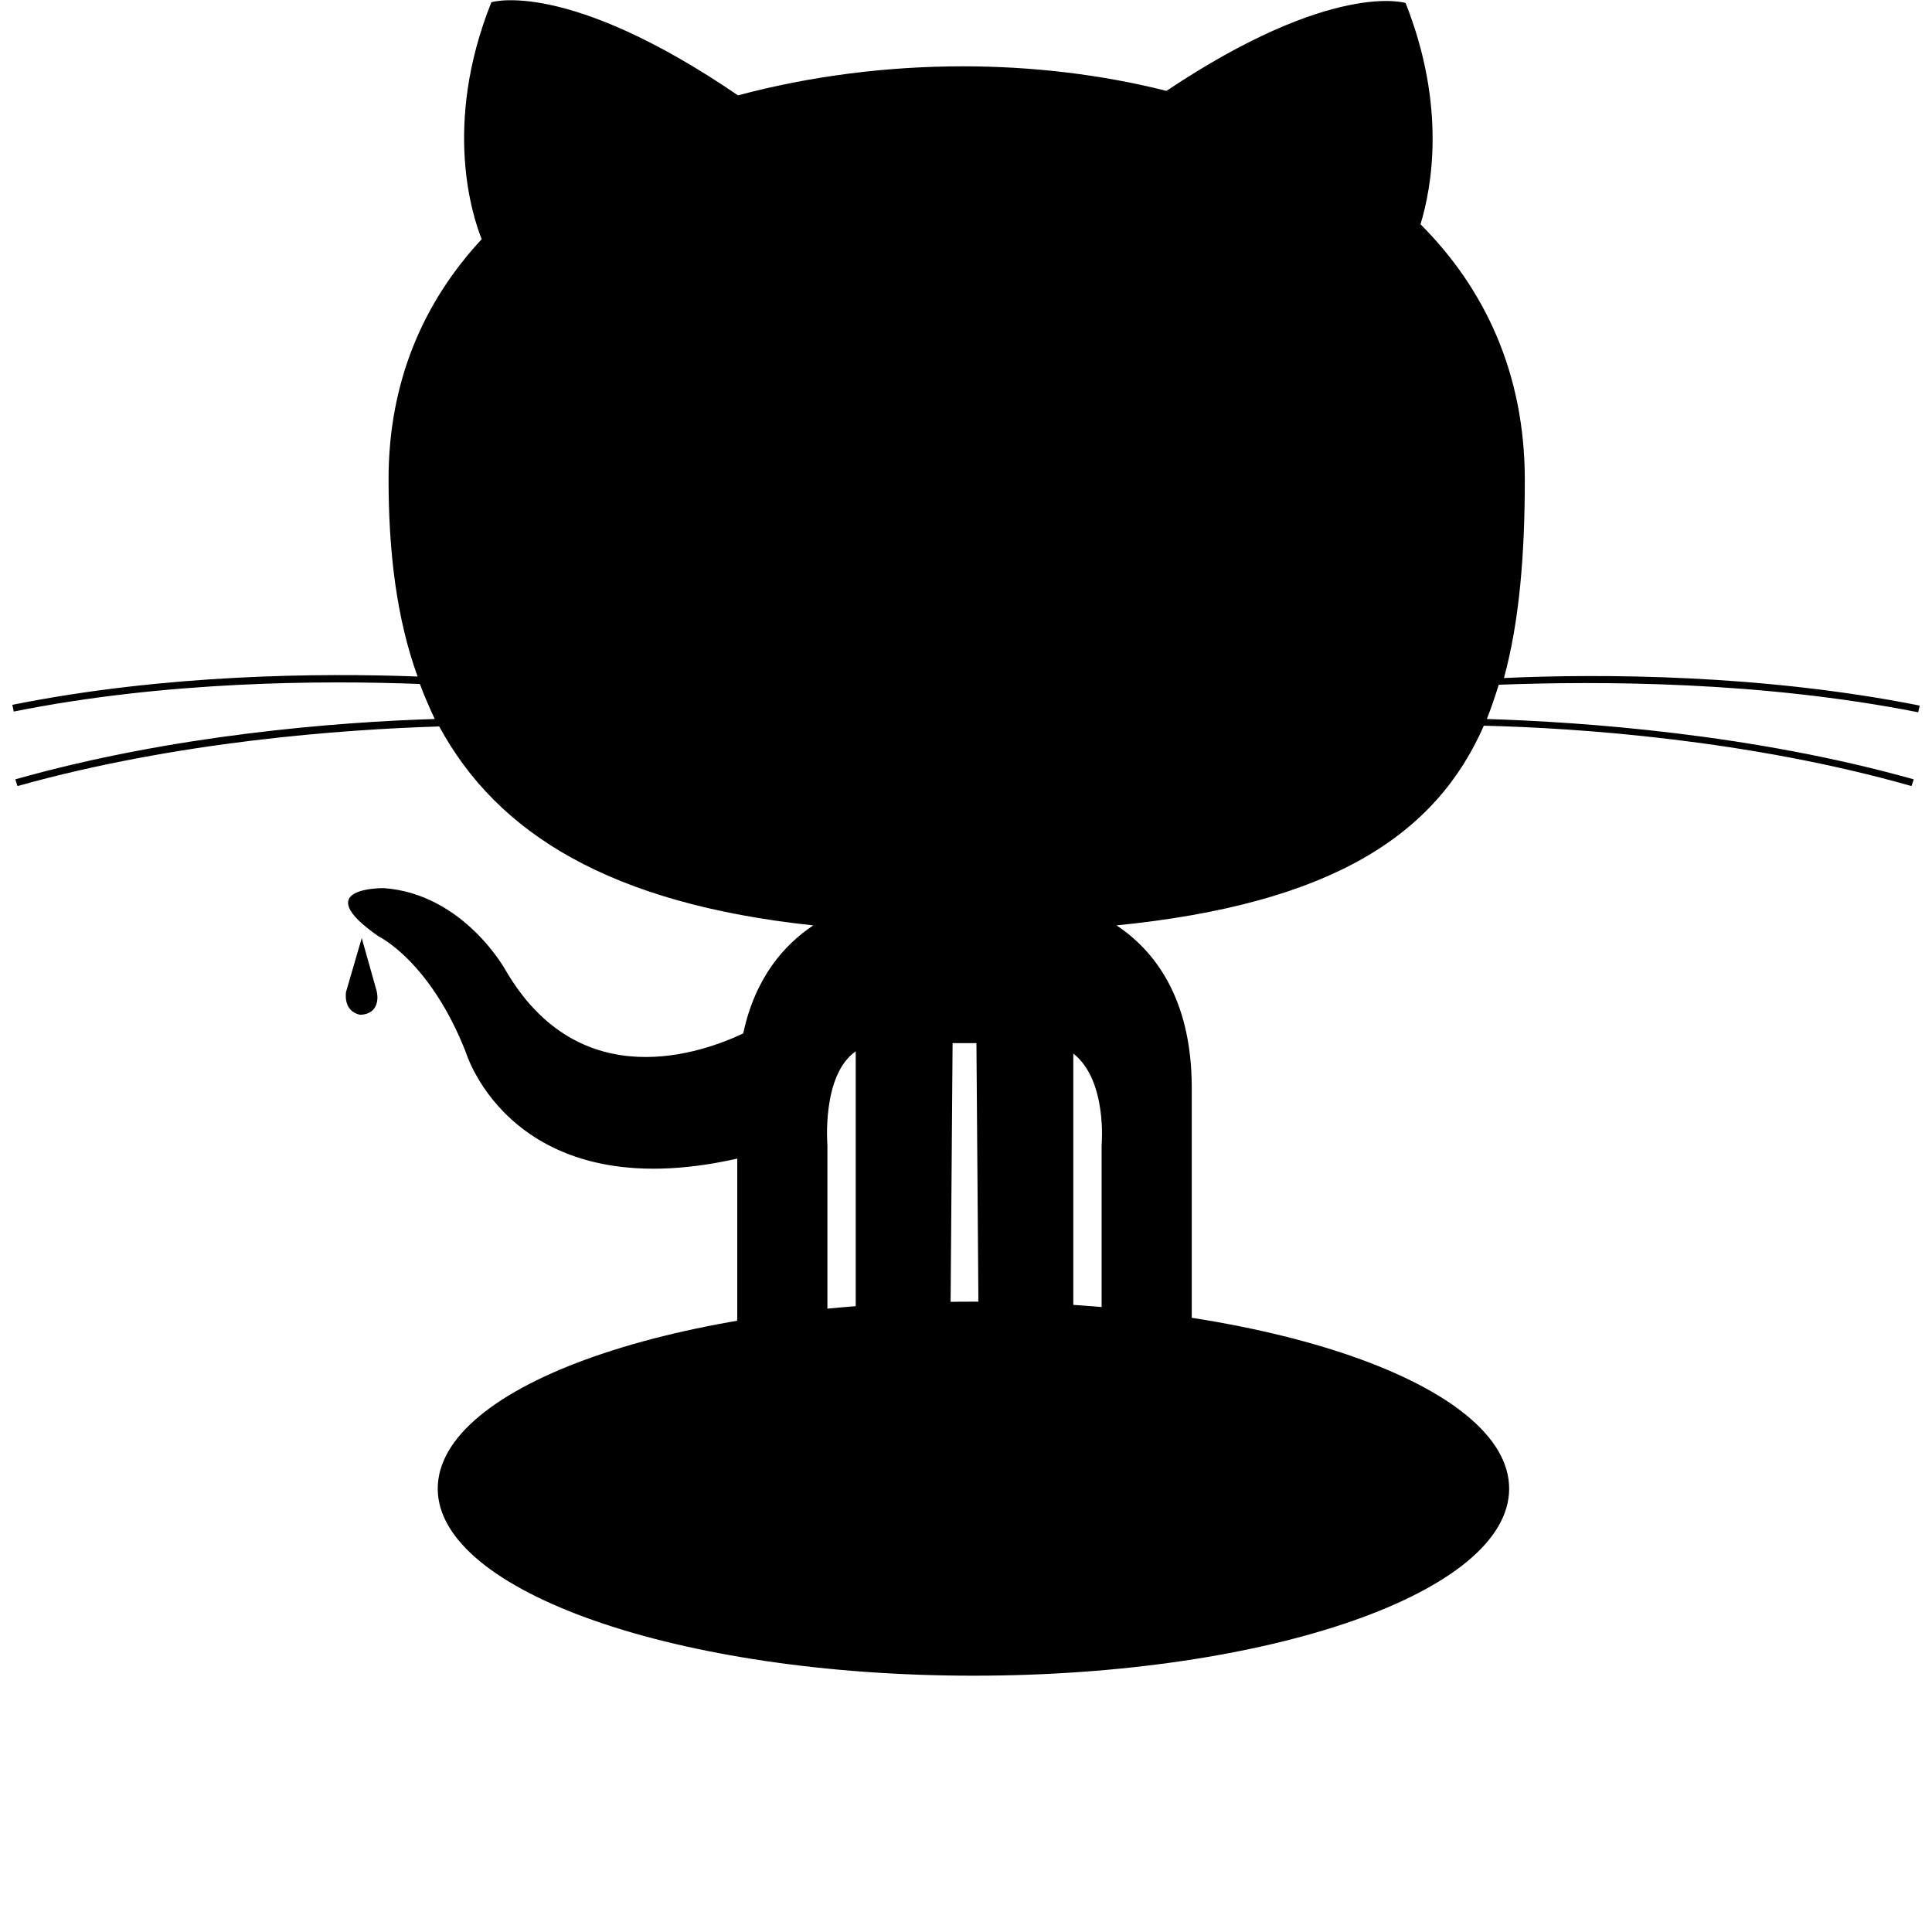
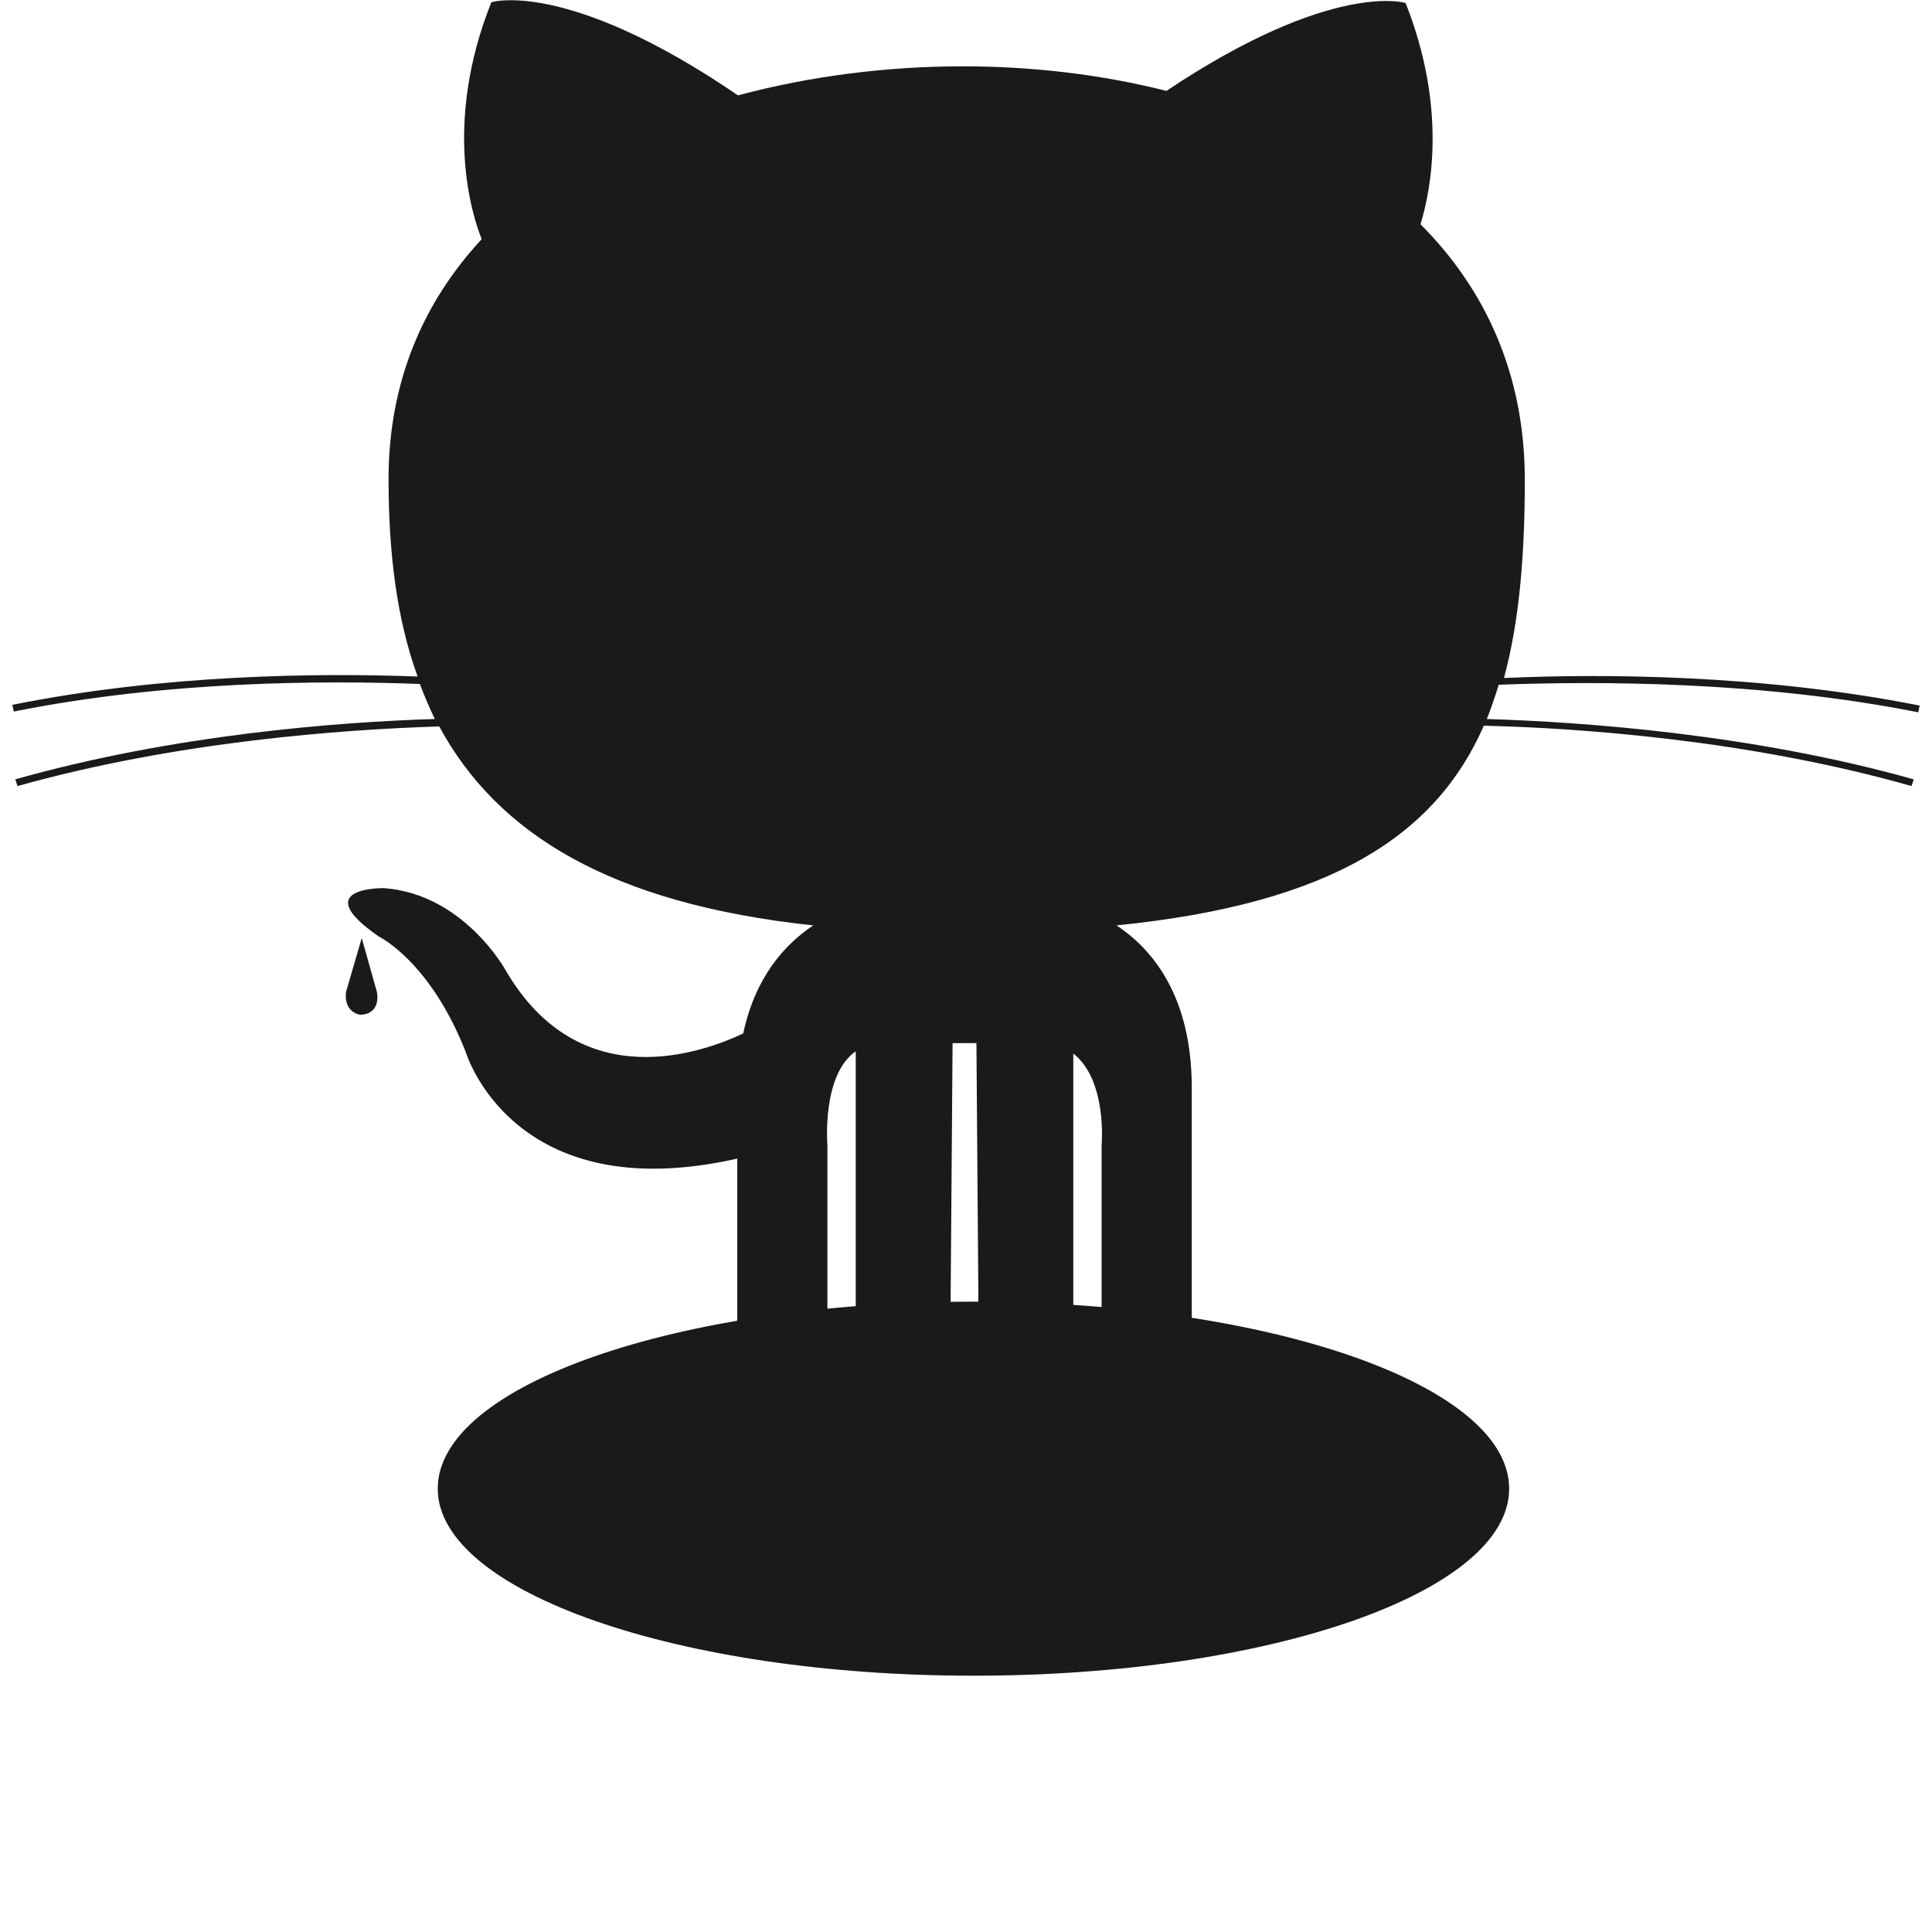
<svg xmlns="http://www.w3.org/2000/svg" width="95" height="95" viewBox="0 0 110 110" fill="none">
-   <path d="M85.925 84.759C85.925 90.656 72.266 95.407 55.424 95.407C38.583 95.407 24.923 90.613 24.923 84.759C24.923 78.862 38.583 74.111 55.424 74.111C72.266 74.111 85.925 78.862 85.925 84.759Z" fill="#000000" />
+   <path d="M85.925 84.759C85.925 90.656 72.266 95.407 55.424 95.407C38.583 95.407 24.923 90.613 24.923 84.759C24.923 78.862 38.583 74.111 55.424 74.111C72.266 74.111 85.925 78.862 85.925 84.759Z" fill="#1A1A1A" />
  <mask id="mask0_6_61" style="mask-type:luminance" maskUnits="userSpaceOnUse" x="38" y="81" width="35" height="29">
-     <path d="M42.316 103.849C42.995 107.03 44.649 108.897 46.304 110H63.739C65.86 108.558 68.024 105.843 68.024 100.752V87.601C68.024 87.601 68.278 84.335 71.29 83.274C71.29 83.274 73.029 82.044 71.163 81.365C71.163 81.365 62.891 80.686 62.891 87.474V97.486C62.891 97.486 63.23 101.176 61.279 102.703V90.316C61.279 90.316 61.406 86.371 63.442 84.886C63.442 84.886 64.799 82.468 61.83 83.105C61.83 83.105 56.145 83.91 55.891 90.571L55.764 103.297H54.406L54.279 90.571C54.024 83.953 48.34 83.105 48.34 83.105C45.37 82.426 46.728 84.886 46.728 84.886C48.764 86.371 48.891 90.316 48.891 90.316V102.831C46.94 101.431 47.279 97.486 47.279 97.486V87.474C47.279 80.686 39.007 81.365 39.007 81.365C37.098 82.044 38.88 83.274 38.88 83.274C41.849 84.377 42.146 87.601 42.146 87.601V96.807L42.316 103.849Z" fill="#000000" />
+     <path d="M42.316 103.849C42.995 107.03 44.649 108.897 46.304 110H63.739C65.86 108.558 68.024 105.843 68.024 100.752V87.601C68.024 87.601 68.278 84.335 71.29 83.274C71.29 83.274 73.029 82.044 71.163 81.365C71.163 81.365 62.891 80.686 62.891 87.474V97.486C62.891 97.486 63.23 101.176 61.279 102.703V90.316C61.279 90.316 61.406 86.371 63.442 84.886C63.442 84.886 64.799 82.468 61.83 83.105C61.83 83.105 56.145 83.91 55.891 90.571L55.764 103.297H54.406L54.279 90.571C54.024 83.953 48.34 83.105 48.34 83.105C45.37 82.426 46.728 84.886 46.728 84.886C48.764 86.371 48.891 90.316 48.891 90.316V102.831C46.94 101.431 47.279 97.486 47.279 97.486V87.474C47.279 80.686 39.007 81.365 39.007 81.365C37.098 82.044 38.88 83.274 38.88 83.274C41.849 84.377 42.146 87.601 42.146 87.601V96.807L42.316 103.849Z" fill="#1A1A1A" />
  </mask>
  <g mask="url(#mask0_6_61)">
-     <path d="M85.925 84.759C85.925 90.656 72.266 95.407 55.424 95.407C38.583 95.407 24.923 90.613 24.923 84.759C24.923 78.862 38.583 74.111 55.424 74.111C72.266 74.111 85.925 78.862 85.925 84.759Z" fill="#000000" />
+     <path d="M85.925 84.759C85.925 90.656 72.266 95.407 55.424 95.407C38.583 95.407 24.923 90.613 24.923 84.759C24.923 78.862 38.583 74.111 55.424 74.111C72.266 74.111 85.925 78.862 85.925 84.759Z" fill="#1A1A1A" />
  </g>
-   <path d="M20.596 53.409L19.705 56.464C19.705 56.464 19.493 57.566 20.511 57.779C21.614 57.736 21.529 56.718 21.444 56.421L20.596 53.409Z" fill="#000000" />
-   <path d="M109.215 40.555L109.3 40.173C100.349 38.392 91.186 38.349 85.629 38.604C86.519 35.337 86.816 31.52 86.816 27.32C86.816 21.253 84.526 16.417 80.877 12.769C81.514 10.69 82.362 6.066 80.029 0.17C80.029 0.17 75.872 -1.145 66.412 5.175C62.721 4.242 58.776 3.776 54.83 3.776C50.503 3.776 46.134 4.327 42.019 5.43C32.262 -1.23 27.977 0.127 27.977 0.127C25.177 7.127 26.917 12.345 27.426 13.617C24.117 17.181 22.123 21.72 22.123 27.277C22.123 31.477 22.59 35.253 23.777 38.519C18.178 38.307 9.354 38.392 0.7 40.131L0.785 40.513C9.439 38.774 18.348 38.731 23.905 38.943C24.159 39.622 24.456 40.301 24.753 40.937C19.238 41.107 9.863 41.828 0.87 44.373L0.997 44.755C10.075 42.21 19.535 41.531 25.008 41.361C28.317 47.47 34.765 51.458 46.303 52.688C44.649 53.791 42.995 55.657 42.316 58.839C40.068 59.9 33.025 62.53 28.783 55.233C28.783 55.233 26.408 50.906 21.869 50.567C21.869 50.567 17.457 50.482 21.572 53.324C21.572 53.324 24.499 54.724 26.535 59.942C26.535 59.942 29.207 68.851 41.977 65.966V75.087C41.977 75.087 41.722 78.353 38.71 79.414C38.71 79.414 36.928 80.644 38.837 81.323C38.837 81.323 47.109 82.001 47.109 75.214V65.202C47.109 65.202 46.77 61.215 48.721 59.857V76.317C48.721 76.317 48.594 80.262 46.558 81.747C46.558 81.747 45.2 84.165 48.17 83.529C48.17 83.529 53.855 82.723 54.109 76.062L54.236 59.391H55.594L55.721 76.062C55.976 82.68 61.66 83.529 61.66 83.529C64.63 84.207 63.272 81.747 63.272 81.747C61.236 80.262 61.109 76.317 61.109 76.317V59.984C63.06 61.512 62.721 65.202 62.721 65.202V75.214C62.721 82.001 70.993 81.323 70.993 81.323C72.902 80.644 71.12 79.414 71.12 79.414C68.151 78.311 67.854 75.087 67.854 75.087V61.936C67.854 56.803 65.69 54.088 63.569 52.688C75.872 51.458 81.768 47.513 84.483 41.319C89.871 41.446 99.585 42.125 108.833 44.755L108.961 44.373C99.755 41.786 90.125 41.107 84.653 40.937C84.907 40.301 85.12 39.664 85.332 38.986C91.016 38.774 100.222 38.774 109.215 40.555Z" fill="#000000" />
-   <path d="M74.769 27.023C77.399 29.441 78.968 32.325 78.968 35.422C78.968 50.015 68.108 50.397 54.703 50.397C41.298 50.397 30.438 48.361 30.438 35.422C30.438 32.325 31.965 29.441 34.595 27.065C38.965 23.078 46.346 25.199 54.703 25.199C63.06 25.199 70.399 23.035 74.769 27.023Z" fill="#000000" />
-   <path d="M46.643 36.186C46.643 40.216 44.394 43.44 41.595 43.44C38.795 43.44 36.546 40.174 36.546 36.186C36.546 32.156 38.795 28.932 41.595 28.932C44.394 28.889 46.643 32.156 46.643 36.186Z" fill="#000000" />
-   <path d="M45.031 36.271C45.031 38.943 43.504 41.107 41.679 41.107C39.813 41.107 38.328 38.943 38.328 36.271C38.328 33.598 39.855 31.435 41.679 31.435C43.504 31.435 45.031 33.598 45.031 36.271Z" fill="#000000" />
-   <path d="M73.751 36.186C73.751 40.216 71.502 43.44 68.702 43.44C65.902 43.44 63.654 40.174 63.654 36.186C63.654 32.156 65.902 28.932 68.702 28.932C71.46 28.889 73.751 32.156 73.751 36.186Z" fill="#000000" />
-   <path d="M72.096 36.271C72.096 38.943 70.569 41.107 68.745 41.107C66.878 41.107 65.393 38.943 65.393 36.271C65.393 33.598 66.921 31.435 68.745 31.435C70.611 31.435 72.096 33.598 72.096 36.271Z" fill="#000000" />
-   <path d="M56.06 42.634C56.06 43.313 55.509 43.907 54.788 43.907C54.109 43.907 53.515 43.355 53.515 42.634C53.515 41.913 54.067 41.361 54.788 41.361C55.467 41.361 56.06 41.913 56.06 42.634Z" fill="#000000" />
-   <path d="M51.861 45.816C51.776 45.604 51.903 45.391 52.115 45.307C52.327 45.222 52.54 45.349 52.624 45.561C52.964 46.494 53.812 47.088 54.788 47.088C55.764 47.088 56.612 46.452 56.951 45.561C57.036 45.349 57.248 45.222 57.461 45.307C57.673 45.391 57.8 45.604 57.715 45.816C57.291 47.046 56.103 47.894 54.788 47.894C53.473 47.894 52.285 47.046 51.861 45.816Z" fill="#000000" />
-   <path d="M23.82 51.585C23.82 51.924 23.438 52.179 22.929 52.179C22.462 52.179 22.038 51.924 22.038 51.585C22.038 51.246 22.42 50.991 22.929 50.991C23.438 50.991 23.82 51.246 23.82 51.585Z" fill="#000000" />
-   <path d="M26.28 52.943C26.28 53.282 25.898 53.536 25.389 53.536C24.923 53.536 24.498 53.282 24.498 52.943C24.498 52.603 24.88 52.349 25.389 52.349C25.898 52.349 26.28 52.603 26.28 52.943Z" fill="#000000" />
-   <path d="M27.765 54.724C27.765 55.064 27.383 55.318 26.874 55.318C26.408 55.318 25.983 55.064 25.983 54.724C25.983 54.385 26.365 54.13 26.874 54.13C27.383 54.088 27.765 54.385 27.765 54.724Z" fill="#000000" />
-   <path d="M29.122 56.761C29.122 57.1 28.741 57.354 28.232 57.354C27.765 57.354 27.341 57.1 27.341 56.761C27.341 56.421 27.723 56.167 28.232 56.167C28.741 56.124 29.122 56.421 29.122 56.761Z" fill="#000000" />
-   <path d="M30.607 58.627C30.607 58.967 30.226 59.221 29.716 59.221C29.25 59.221 28.826 58.967 28.826 58.627C28.826 58.288 29.207 58.033 29.716 58.033C30.226 58.033 30.607 58.288 30.607 58.627Z" fill="#000000" />
-   <path d="M32.644 60.282C32.644 60.621 32.262 60.875 31.753 60.875C31.286 60.875 30.862 60.621 30.862 60.282C30.862 59.942 31.244 59.688 31.753 59.688C32.262 59.645 32.644 59.942 32.644 60.282Z" fill="#000000" />
-   <path d="M35.486 61.342C35.486 61.681 35.104 61.936 34.595 61.936C34.128 61.936 33.704 61.681 33.704 61.342C33.704 61.003 34.086 60.748 34.595 60.748C35.104 60.748 35.486 61.003 35.486 61.342Z" fill="#000000" />
-   <path d="M38.328 61.342C38.328 61.681 37.946 61.936 37.437 61.936C36.971 61.936 36.546 61.681 36.546 61.342C36.546 61.003 36.928 60.748 37.437 60.748C37.946 60.748 38.328 61.003 38.328 61.342Z" fill="#000000" />
-   <path d="M41.213 60.875C41.213 61.215 40.831 61.469 40.322 61.469C39.855 61.469 39.431 61.215 39.431 60.875C39.431 60.536 39.813 60.282 40.322 60.282C40.789 60.282 41.213 60.536 41.213 60.875Z" fill="#000000" />
+   <path d="M20.596 53.409L19.705 56.464C19.705 56.464 19.493 57.566 20.511 57.779C21.614 57.736 21.529 56.718 21.444 56.421L20.596 53.409Z" fill="#1A1A1A" />
+   <path d="M109.215 40.555L109.3 40.173C100.349 38.392 91.186 38.349 85.629 38.604C86.519 35.337 86.816 31.52 86.816 27.32C86.816 21.253 84.526 16.417 80.877 12.769C81.514 10.69 82.362 6.066 80.029 0.17C80.029 0.17 75.872 -1.145 66.412 5.175C62.721 4.242 58.776 3.776 54.83 3.776C50.503 3.776 46.134 4.327 42.019 5.43C32.262 -1.23 27.977 0.127 27.977 0.127C25.177 7.127 26.917 12.345 27.426 13.617C24.117 17.181 22.123 21.72 22.123 27.277C22.123 31.477 22.59 35.253 23.777 38.519C18.178 38.307 9.354 38.392 0.7 40.131L0.785 40.513C9.439 38.774 18.348 38.731 23.905 38.943C24.159 39.622 24.456 40.301 24.753 40.937C19.238 41.107 9.863 41.828 0.87 44.373L0.997 44.755C10.075 42.21 19.535 41.531 25.008 41.361C28.317 47.47 34.765 51.458 46.303 52.688C44.649 53.791 42.995 55.657 42.316 58.839C40.068 59.9 33.025 62.53 28.783 55.233C28.783 55.233 26.408 50.906 21.869 50.567C21.869 50.567 17.457 50.482 21.572 53.324C21.572 53.324 24.499 54.724 26.535 59.942C26.535 59.942 29.207 68.851 41.977 65.966V75.087C41.977 75.087 41.722 78.353 38.71 79.414C38.71 79.414 36.928 80.644 38.837 81.323C38.837 81.323 47.109 82.001 47.109 75.214V65.202C47.109 65.202 46.77 61.215 48.721 59.857V76.317C48.721 76.317 48.594 80.262 46.558 81.747C46.558 81.747 45.2 84.165 48.17 83.529C48.17 83.529 53.855 82.723 54.109 76.062L54.236 59.391H55.594L55.721 76.062C55.976 82.68 61.66 83.529 61.66 83.529C64.63 84.207 63.272 81.747 63.272 81.747C61.236 80.262 61.109 76.317 61.109 76.317V59.984C63.06 61.512 62.721 65.202 62.721 65.202V75.214C62.721 82.001 70.993 81.323 70.993 81.323C72.902 80.644 71.12 79.414 71.12 79.414C68.151 78.311 67.854 75.087 67.854 75.087V61.936C67.854 56.803 65.69 54.088 63.569 52.688C75.872 51.458 81.768 47.513 84.483 41.319C89.871 41.446 99.585 42.125 108.833 44.755L108.961 44.373C99.755 41.786 90.125 41.107 84.653 40.937C84.907 40.301 85.12 39.664 85.332 38.986C91.016 38.774 100.222 38.774 109.215 40.555Z" fill="#1A1A1A" />
+   <path d="M74.769 27.023C77.399 29.441 78.968 32.325 78.968 35.422C78.968 50.015 68.108 50.397 54.703 50.397C41.298 50.397 30.438 48.361 30.438 35.422C30.438 32.325 31.965 29.441 34.595 27.065C38.965 23.078 46.346 25.199 54.703 25.199C63.06 25.199 70.399 23.035 74.769 27.023Z" fill="#1A1A1A" />
+   <path d="M46.643 36.186C46.643 40.216 44.394 43.44 41.595 43.44C38.795 43.44 36.546 40.174 36.546 36.186C36.546 32.156 38.795 28.932 41.595 28.932C44.394 28.889 46.643 32.156 46.643 36.186Z" fill="#1A1A1A" />
+   <path d="M45.031 36.271C45.031 38.943 43.504 41.107 41.679 41.107C39.813 41.107 38.328 38.943 38.328 36.271C38.328 33.598 39.855 31.435 41.679 31.435C43.504 31.435 45.031 33.598 45.031 36.271Z" fill="#1A1A1A" />
+   <path d="M73.751 36.186C73.751 40.216 71.502 43.44 68.702 43.44C65.902 43.44 63.654 40.174 63.654 36.186C63.654 32.156 65.902 28.932 68.702 28.932C71.46 28.889 73.751 32.156 73.751 36.186Z" fill="#1A1A1A" />
+   <path d="M72.096 36.271C72.096 38.943 70.569 41.107 68.745 41.107C66.878 41.107 65.393 38.943 65.393 36.271C65.393 33.598 66.921 31.435 68.745 31.435C70.611 31.435 72.096 33.598 72.096 36.271Z" fill="#1A1A1A" />
+   <path d="M56.06 42.634C56.06 43.313 55.509 43.907 54.788 43.907C54.109 43.907 53.515 43.355 53.515 42.634C53.515 41.913 54.067 41.361 54.788 41.361C55.467 41.361 56.06 41.913 56.06 42.634Z" fill="#1A1A1A" />
+   <path d="M51.861 45.816C51.776 45.604 51.903 45.391 52.115 45.307C52.327 45.222 52.54 45.349 52.624 45.561C52.964 46.494 53.812 47.088 54.788 47.088C55.764 47.088 56.612 46.452 56.951 45.561C57.036 45.349 57.248 45.222 57.461 45.307C57.673 45.391 57.8 45.604 57.715 45.816C57.291 47.046 56.103 47.894 54.788 47.894C53.473 47.894 52.285 47.046 51.861 45.816Z" fill="#1A1A1A" />
+   <path d="M23.82 51.585C23.82 51.924 23.438 52.179 22.929 52.179C22.462 52.179 22.038 51.924 22.038 51.585C22.038 51.246 22.42 50.991 22.929 50.991C23.438 50.991 23.82 51.246 23.82 51.585Z" fill="#1A1A1A" />
+   <path d="M26.28 52.943C26.28 53.282 25.898 53.536 25.389 53.536C24.923 53.536 24.498 53.282 24.498 52.943C24.498 52.603 24.88 52.349 25.389 52.349C25.898 52.349 26.28 52.603 26.28 52.943Z" fill="#1A1A1A" />
+   <path d="M27.765 54.724C27.765 55.064 27.383 55.318 26.874 55.318C26.408 55.318 25.983 55.064 25.983 54.724C25.983 54.385 26.365 54.13 26.874 54.13C27.383 54.088 27.765 54.385 27.765 54.724Z" fill="#1A1A1A" />
+   <path d="M29.122 56.761C29.122 57.1 28.741 57.354 28.232 57.354C27.765 57.354 27.341 57.1 27.341 56.761C27.341 56.421 27.723 56.167 28.232 56.167C28.741 56.124 29.122 56.421 29.122 56.761Z" fill="#1A1A1A" />
+   <path d="M30.607 58.627C30.607 58.967 30.226 59.221 29.716 59.221C29.25 59.221 28.826 58.967 28.826 58.627C28.826 58.288 29.207 58.033 29.716 58.033C30.226 58.033 30.607 58.288 30.607 58.627Z" fill="#1A1A1A" />
+   <path d="M32.644 60.282C32.644 60.621 32.262 60.875 31.753 60.875C31.286 60.875 30.862 60.621 30.862 60.282C30.862 59.942 31.244 59.688 31.753 59.688C32.262 59.645 32.644 59.942 32.644 60.282Z" fill="#1A1A1A" />
+   <path d="M35.486 61.342C35.486 61.681 35.104 61.936 34.595 61.936C34.128 61.936 33.704 61.681 33.704 61.342C33.704 61.003 34.086 60.748 34.595 60.748C35.104 60.748 35.486 61.003 35.486 61.342Z" fill="#1A1A1A" />
+   <path d="M38.328 61.342C38.328 61.681 37.946 61.936 37.437 61.936C36.971 61.936 36.546 61.681 36.546 61.342C36.546 61.003 36.928 60.748 37.437 60.748C37.946 60.748 38.328 61.003 38.328 61.342Z" fill="#1A1A1A" />
+   <path d="M41.213 60.875C41.213 61.215 40.831 61.469 40.322 61.469C39.855 61.469 39.431 61.215 39.431 60.875C39.431 60.536 39.813 60.282 40.322 60.282C40.789 60.282 41.213 60.536 41.213 60.875Z" fill="#1A1A1A" />
</svg>
